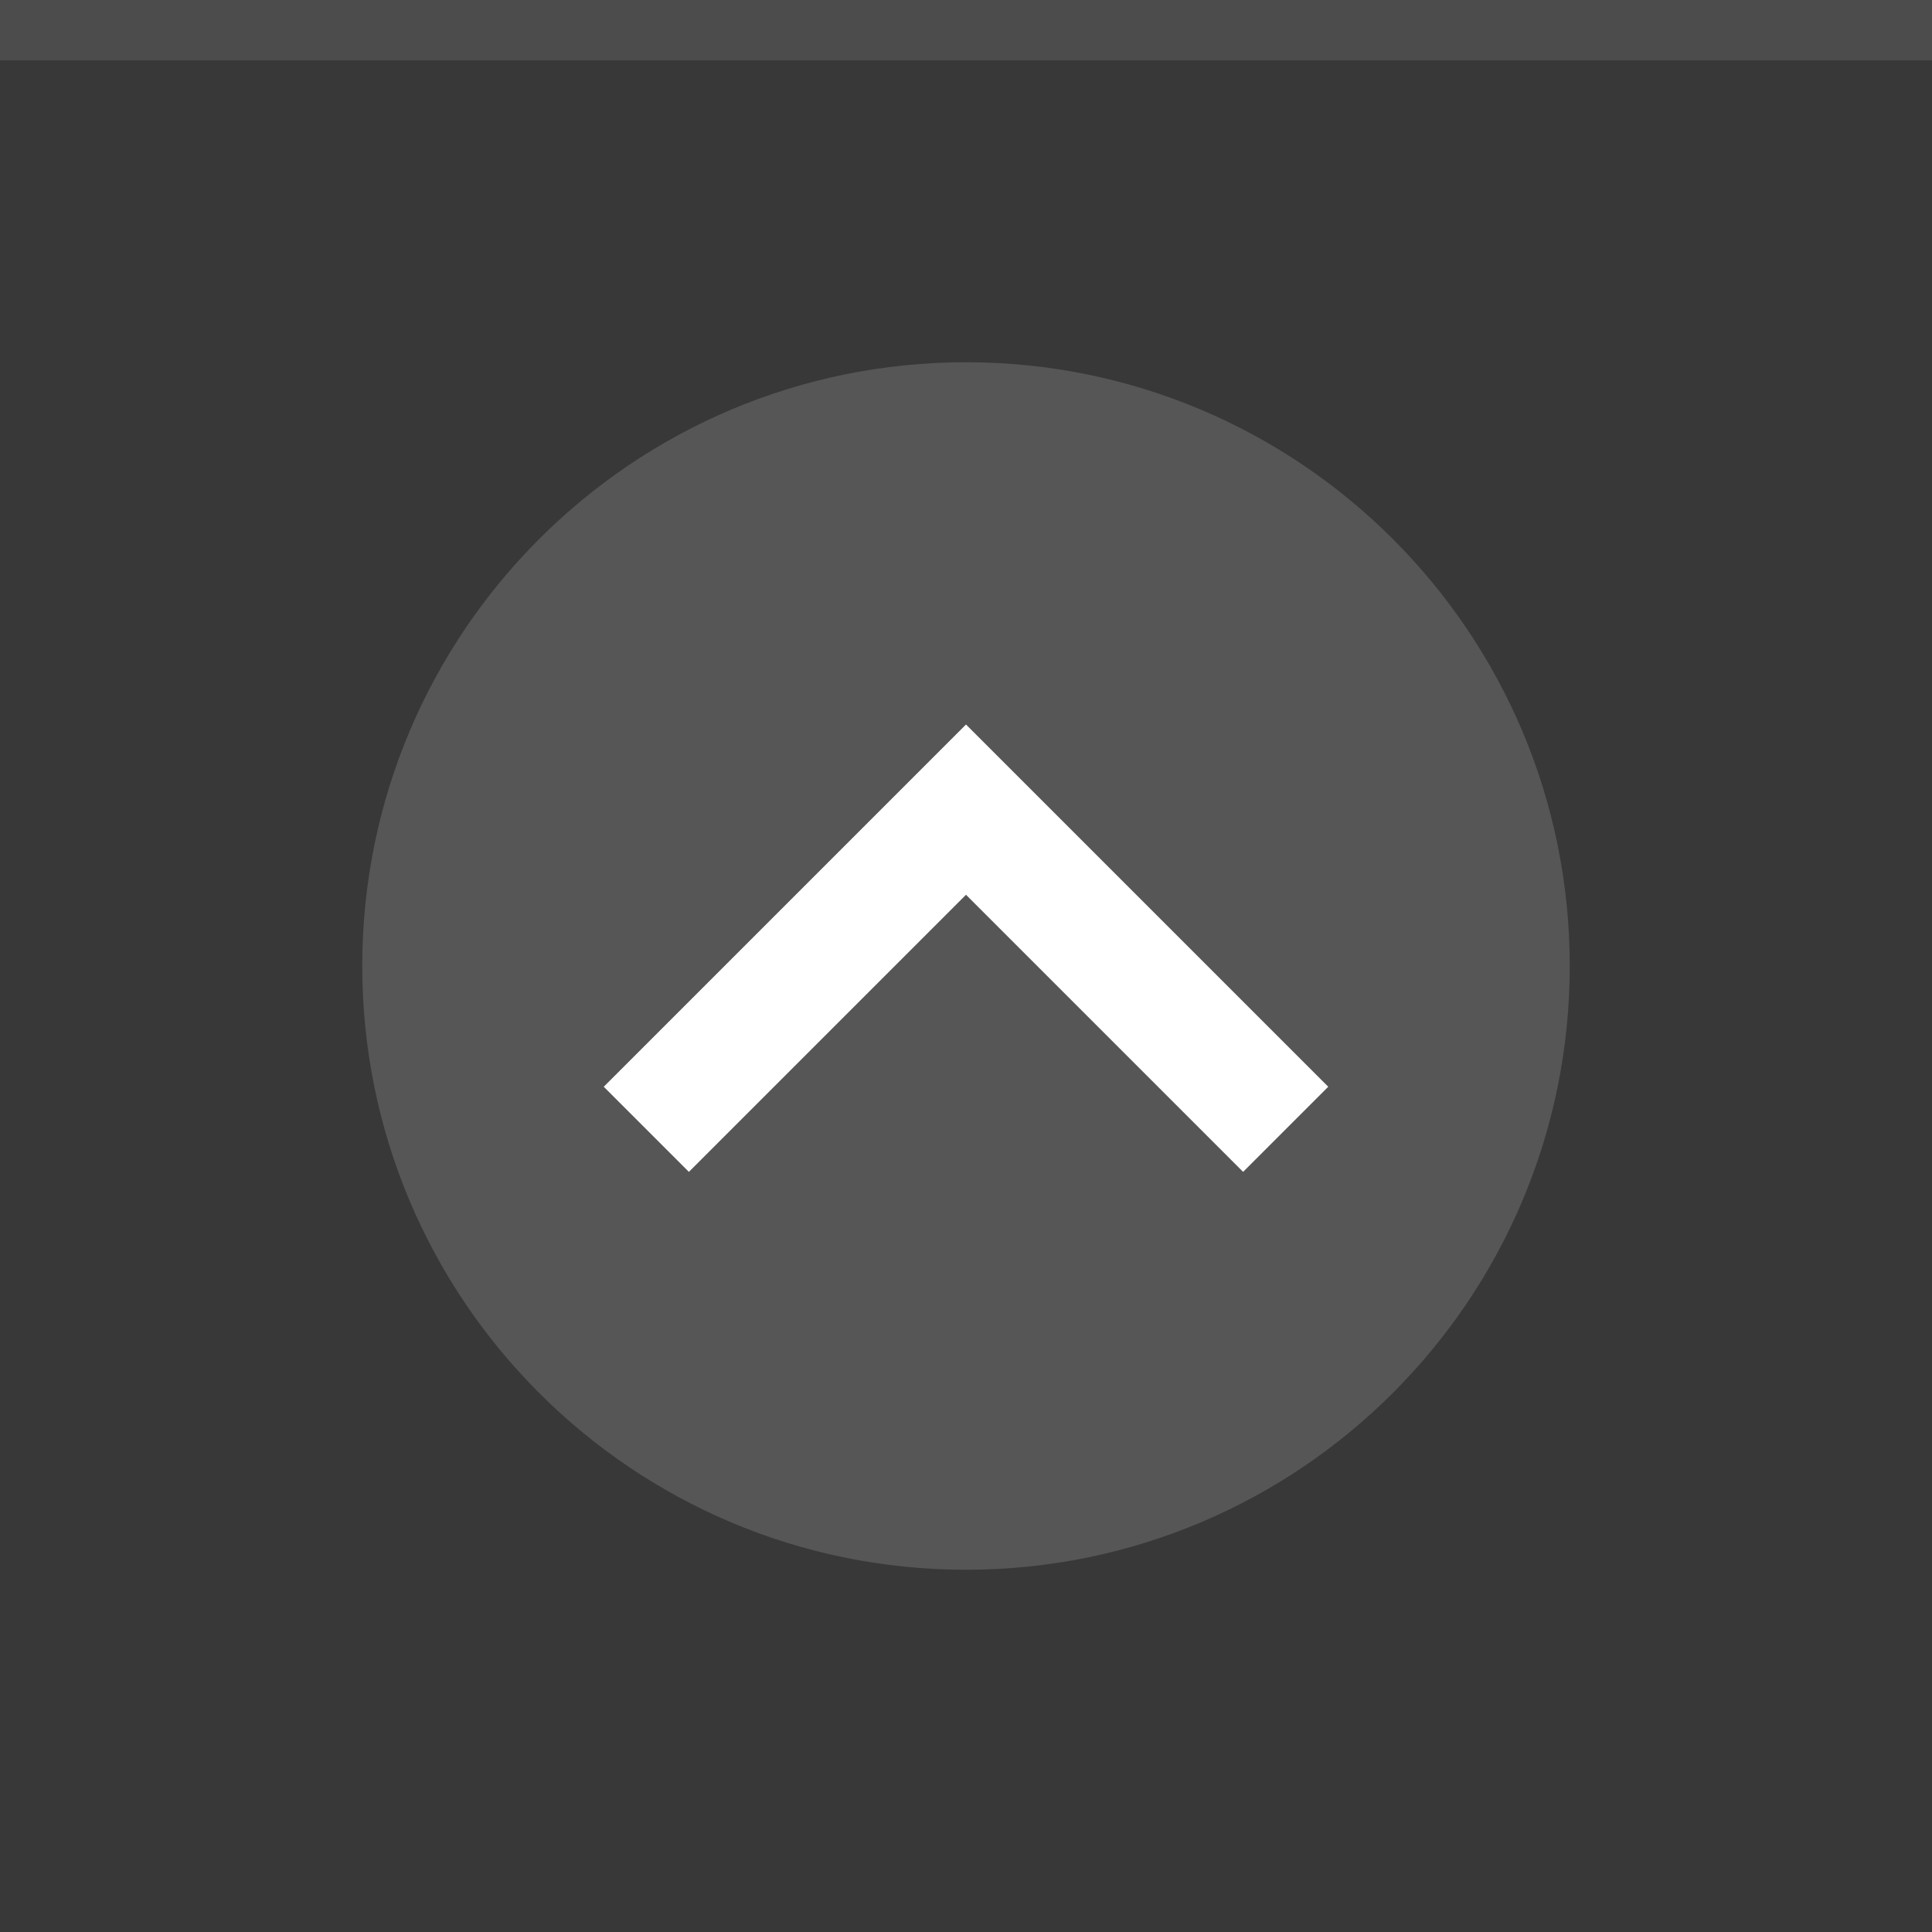
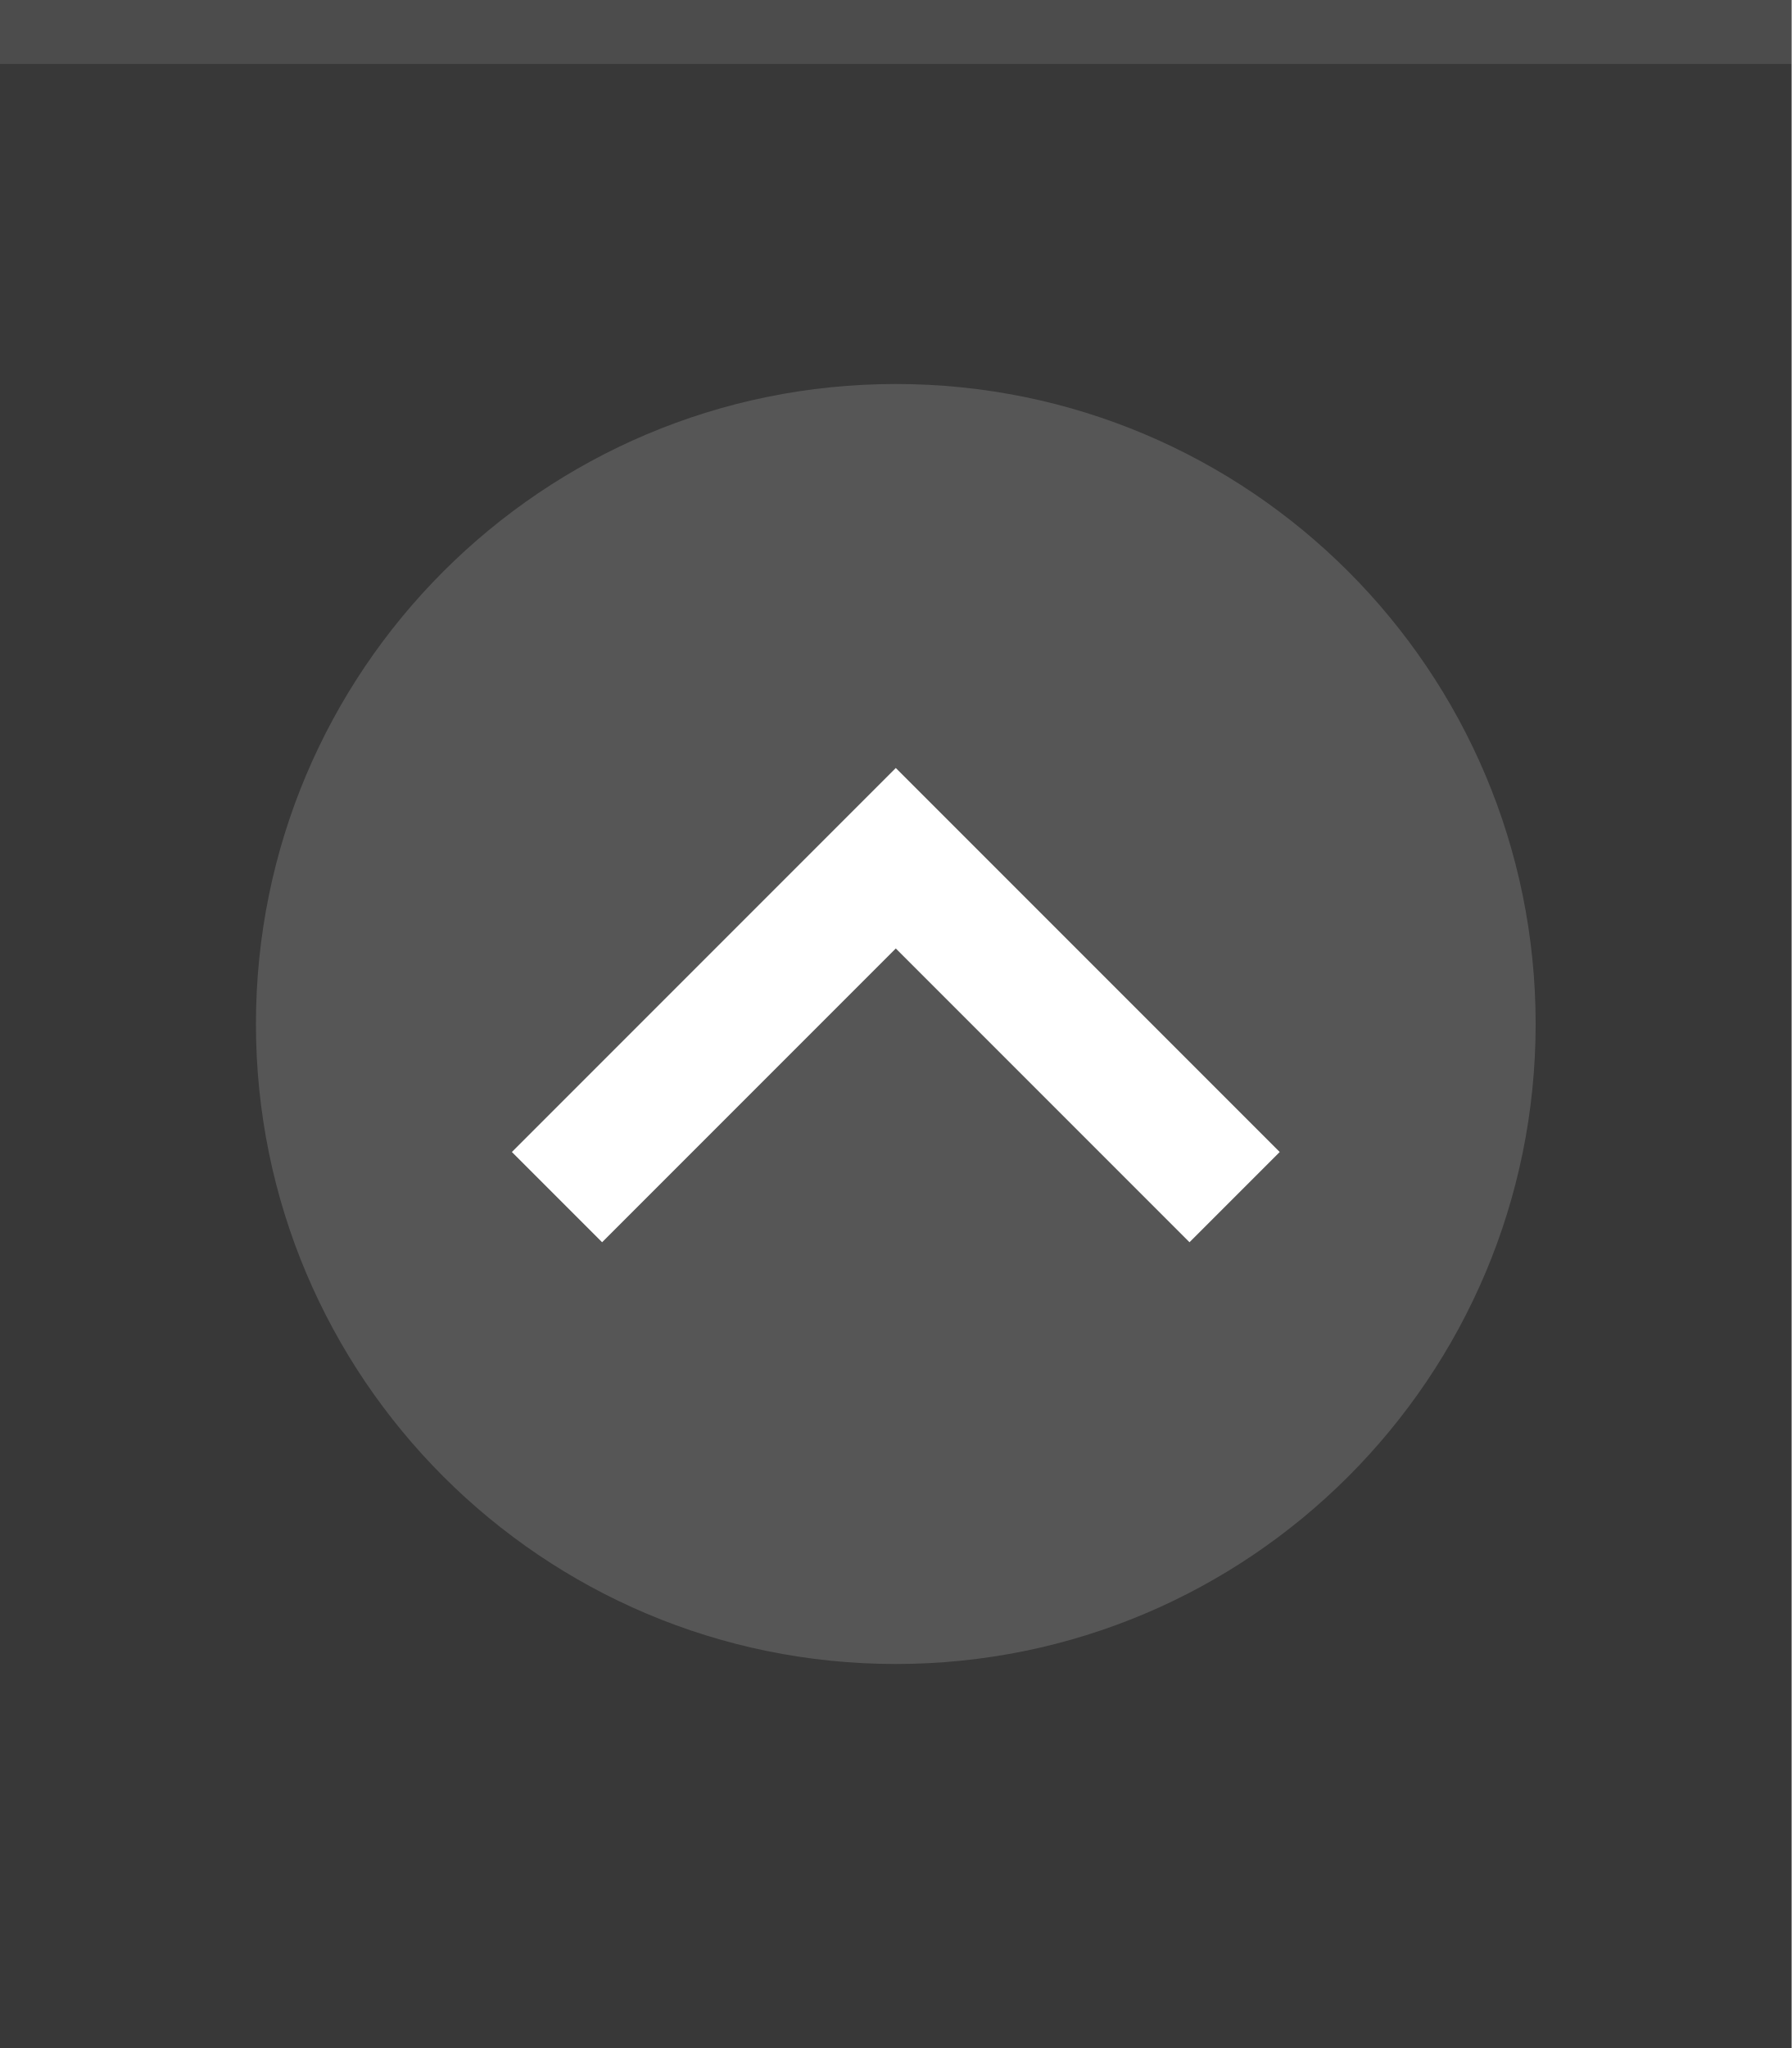
- <svg xmlns="http://www.w3.org/2000/svg" width="32" height="32" viewBox="0 0 32 32">
-   <rect width="32" height="32" fill="#383838" />
-   <rect width="32" height="1" fill="#FFFFFF" fill-opacity="0.1" />
+ <svg xmlns="http://www.w3.org/2000/svg" width="28" height="32" viewBox="0 0 28 32">
+   <rect width="28" height="32" fill="#383838" />
+   <rect width="28" height="1" fill="#FFFFFF" fill-opacity="0.1" />
  <g fill="#FFFFFF">
-     <circle cx="16" cy="16" r="10" opacity="0.15" />
-     <path d="m10 18 1.41 1.41 4.59-4.59 4.59 4.59 1.41-1.41-6-6z" />
+     <circle cx="14" cy="16" r="10" opacity="0.15" />
+     <path d="m8 18 1.41 1.41 4.59-4.59 4.59 4.59 1.41-1.41-6-6z" />
  </g>
</svg>
